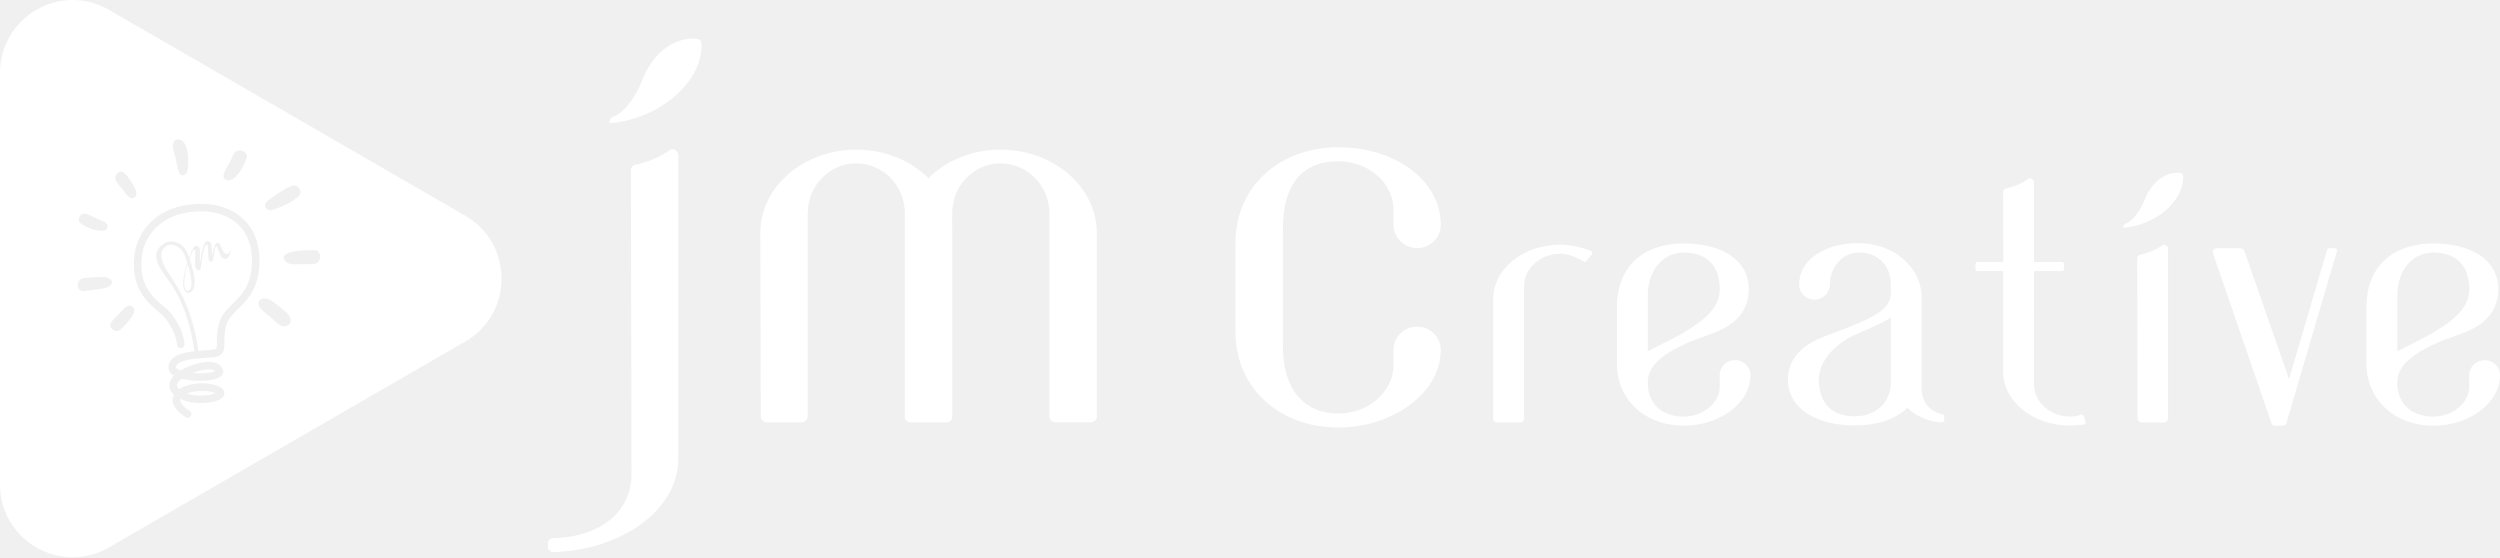
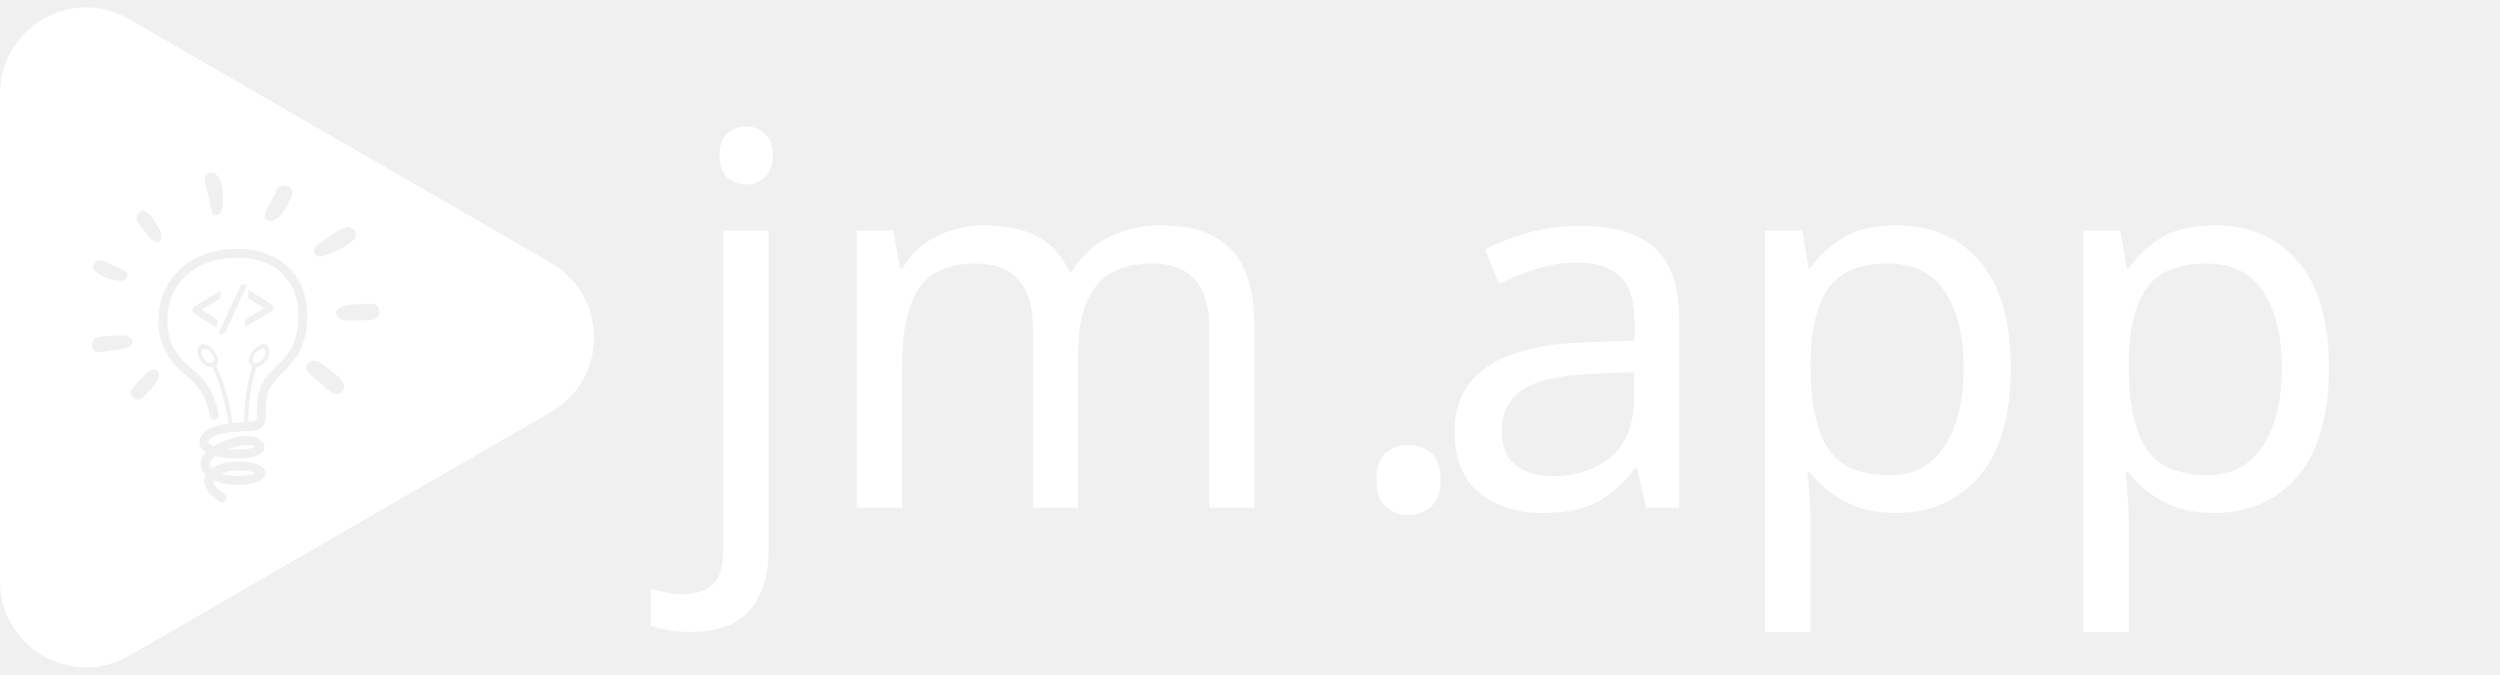
- <svg xmlns="http://www.w3.org/2000/svg" id="Layer_2" data-name="Layer 2" viewBox="0 0 1121.55 250">
+ <svg xmlns="http://www.w3.org/2000/svg" id="Layer_2" data-name="Layer 2" viewBox="0 0 946.93 255.61">
  <defs>
    <style>
+       .cls-1 {
+         font-family: EvergreenRegular, Evergreen;
+         font-size: 195.95px;
+       }
+ 
      .cls-1, .cls-2 {
        fill: #fff;
      }

      .cls-2 {
        fill-rule: evenodd;
      }
    </style>
  </defs>
-   <g id="horizontal_mono" data-name="horizontal mono">
+   <g id="main">
    <g>
      <g>
-         <path class="cls-2" d="M83.04,129.42c.31.73.93,1.18,1.54.92,1.31-.55,2.03-2.67.39-9.08-.22-.95-.54-1.96-.8-2.81-1.24,4.1-2.07,8.74-1.13,10.97Z" />
-         <path class="cls-2" d="M96.53,166.53c-.1-.09-.22-.2-.39-.32-1.44-1.06-5.84-.41-9.81,1.13,4.28.4,8.78-.06,10.2-.81Z" />
-         <path class="cls-2" d="M208.71,96.76L48.87,4.42c-10.86-6.27-23.08-5.49-32.58,0C6.22,10.23,0,21.02,0,32.65c0,8.65,0,17.3,0,25.95,0,52.91,0,105.83,0,158.74,0,25.1,27.15,40.78,48.87,28.24l159.84-92.35c21.72-12.55,21.72-43.92,0-56.47ZM119.58,90.6c1.67-1.57,3.54-2.79,5.46-4.02,1.92-1.22,3.94-2.57,6.11-3.26,2.67-.84,4.93,2.87,2.78,4.77-3.19,2.82-8.12,5.05-12.2,6.2-2.1.59-3.78-2.17-2.15-3.7ZM100.35,78.28c.93-3.05,3.13-5.64,4.21-8.67,1.35-3.78,7.45-2.03,5.98,1.65-1.36,3.4-3.41,7.91-6.99,9.48-1.63.71-3.82-.45-3.2-2.47ZM77.72,64.27c.47-1.93,2.72-2.17,4.07-1.07,2.24,1.83,2.68,6.23,2.64,9-.03,1.93.2,5.78-2.22,6.4-2.16.55-2.52-3.62-2.79-4.79-.43-1.82-.76-3.64-1.33-5.43-.48-1.51-.74-2.55-.36-4.11ZM55.53,77.52c1.49,1.1,2.5,2.68,3.5,4.23.93,1.44,1.91,3.12,2.14,4.84.26,1.94-1.61,3.06-3.17,1.85-1.23-.95-2.18-2.34-3.11-3.58-.94-1.25-2.21-2.39-2.9-3.8-1.02-2.09,1.26-5.23,3.54-3.54ZM38.57,95.89c1.55.48,2.94,1.33,4.42,1.97,1.47.63,2.98,1.13,4.34,2,1.69,1.09.94,3.48-.98,3.63-3.38.27-7.59-1.33-10.22-3.39-2.03-1.6.17-4.91,2.45-4.21ZM43.87,129.8c-2.06.3-4.13.54-6.2.75-3.71.39-3.73-5.51,0-5.82,2.13-.18,4.25-.33,6.38-.42,1.85-.08,3.8-.21,5.37.91.85.61,1.09,1.72.33,2.53-1.52,1.61-3.77,1.75-5.87,2.05ZM60.16,139.8c-.42,1.82-1.77,3.36-2.96,4.75-1.11,1.29-2.21,2.63-3.61,3.6-2.13,1.47-5.23-1.5-3.64-3.64,1.02-1.37,2.33-2.47,3.49-3.73,1.1-1.2,2.17-2.58,3.62-3.37,1.66-.9,3.53.57,3.11,2.39ZM106.92,138.49c-2.47,2.44-4.6,4.55-5.48,7.69-.77,2.77-.77,5.18-.76,7.12,0,2.88,0,5.86-3.41,6.71-1.04.25-2.65.36-4.69.5-4.73.32-13.54.9-13.61,4.33,0,.22.49.77,1.85,1.31.06.02.12.05.18.07,5.35-3.29,13.74-5.25,17.15-2.73,2.42,1.79,2.13,3.45,1.75,4.28-1.72,3.73-12.62,3.47-17.74,2.3-.22-.05-.43-.1-.64-.16-.62.47-1.14.96-1.53,1.47-.8,1.04-1.05,1.99.34,3.22,4.1-2.79,11.63-3.43,16.73-1.69.84.29,3.41,1.17,3.57,3.26.07.86-.25,2.08-2.16,3.09-3.3,1.74-11.68,2.58-17.61-.32-.58,1.94,2.73,4.41,4.23,5.41.77.52.98,1.57.47,2.34-.33.5-.88.76-1.44.75-.31,0-.62-.1-.9-.28-6.34-4.24-6.37-7.76-5.28-9.96.02-.05.05-.09.07-.14-2.46-2.24-2.73-5.1-.69-7.73.21-.27.44-.54.7-.8-1.96-1.19-2.45-2.6-2.42-3.75.1-4.97,5.94-6.54,11.64-7.2-.14-1.13-.55-3.59-.83-4.99-1.05-5.32-2.47-10.64-4.58-15.64-1.23-2.92-2.63-5.8-4.4-8.43-1.77-2.62-3.21-4.76-5.02-7.34-1.24-1.76-5.69-8.97,2.57-12.61,1.4-.62,6.18-.55,8.67,4.1.07.09.14.19.19.31.06.15.16.39.27.66,0,0,0,0,0,0,0,0,0,0,0,0,.19.49.44,1.14.71,1.9.77-2.09,1.19-3.16,1.83-4.19h0c.24-.41.53-.79,1-.99.76-.32,1.45.12,1.85,1.07.53,1.24-.03,4.06.24,6.34.54-3.09,1.26-8.84,2.96-9.56.55-.23,1.53.08,1.94,1.04.57,1.35.25,4.48.41,4.87.02.06.07.17.2.11.08-.04.12-.18.18-.41.55-2.82.96-4.46,1.85-4.84.59-.25,1.1.13,1.6,1.18,1.02,2.29,1.94,4.36,3.43,3.73.34-.14.47-.53.6-1.05.07-.3.11-.45.2-.48.09-.04.15,0,.2.12.05.11.05.24.04.45-.16,1.27-.56,2.56-1.67,3.03-1.53.65-2.41-.5-3.13-2.19-.36-.84-.71-2.02-1.04-2.81-.17-.39-.35-.58-.52-.51-.38.16-.6,1.18-1.22,4.57-.2.95-.11,2.11-.7,2.36-.34.14-1.12-.05-1.39-.67-.19-.45-.16-.86-.2-1.77,0-1.79-.05-4.03-.46-4.99-.1-.23-.3-.34-.51-.25-.76.32-1.83,5.36-2.22,8.58-.19,1.68-.07,2.55-.7,2.82-.64.27-1.52-.28-1.88-1.13-.69-1.63.28-6.3-.29-7.65-.1-.22-.32-.4-.53-.31-.13.05-.24.37-.24.37v-.03c-.61.96-.94,1.68-1.65,3.69.56,1.67,1.14,3.62,1.56,5.29,1.68,6.68.28,9.22-1.3,9.89-1.13.48-2.21-.3-2.69-1.43-1.01-2.38,0-7.53,1.43-11.95-.47-1.58-.9-2.78-1.22-3.56-.11-.17-.22-.37-.33-.62-1.07-2.48-4.89-4.86-7.47-3.49-5.81,3.07-.21,11.01.44,12.01,3.39,5.25,5.95,9.18,8.17,14.6,2.67,6.52,4.49,13.59,5.32,20.61,1.21-.11,2.38-.19,3.46-.26,1.72-.12,3.36-.22,4.11-.41.68-.17.85-.34.85-3.43,0-2.03,0-4.81.89-8.02,1.11-4.01,3.66-6.53,6.35-9.19,3.5-3.46,7.12-7.04,8.16-14.66,1.11-8.13-.62-14.97-4.99-19.76-4.33-4.75-11.14-7.17-19.19-6.81-16.62.73-23.79,11.2-24.89,19.95-1.64,13.09,4.9,18.56,9.68,22.55l.58.48c5.95,5.01,8.57,12.63,8.88,16.54.07.93-.62,1.74-1.55,1.82-.93.07-1.74-.62-1.81-1.55-.26-3.21-2.57-9.91-7.69-14.22l-.57-.48c-4.76-3.98-12.74-10.64-10.87-25.56,1.26-10.05,9.37-22.08,28.09-22.9,9.07-.4,16.82,2.41,21.83,7.91,5.07,5.55,7.08,13.33,5.84,22.49-1.19,8.76-5.41,12.93-9.13,16.6ZM127.04,146.36c-2.25-.35-4.03-2.75-5.72-4.16-1.74-1.45-3.9-2.76-5.03-4.77-1.13-2.01.71-3.83,2.72-3.54,2.5.36,4.75,2.44,6.65,3.97,1.75,1.41,4.16,2.9,4.65,5.23.44,2.13-1.24,3.6-3.28,3.28ZM140.63,118.42c-2.56.09-5.11.18-7.67.15-2.03-.03-4.2.05-5.32-1.9-2.69-4.7,11.06-4.36,12.99-4.46,3.99-.2,4,6.07,0,6.21Z" />
-         <path class="cls-2" d="M96.69,176.4c-.19-.09-.44-.19-.74-.29-3.85-1.31-8.92-.85-12.12.45,4.76,1.64,10.76.79,12.86-.16Z" />
+         <text class="cls-1" transform="translate(257.24 192.32)">
+           <tspan x="0" y="0">jm app</tspan>
+         </text>
+         <text class="cls-1" transform="translate(507.24 192.32)">
+           <tspan x="0" y="0">.</tspan>
+         </text>
      </g>
      <g>
-         <path class="cls-1" d="M304.29,69.67v136.27c0,22.52-24.98,40.88-56.21,41.73-1.23.03-2.25-.98-2.25-2.22v-1.8c0-1.18.98-2.15,2.17-2.19,23.42-.73,35.31-13.33,35.31-28.8l-.28-136.21c0-1.06.57-2.16,1.61-2.44,5.68-1.17,11.03-3.36,15.98-6.78,1.5-.92,3.68.54,3.68,2.44ZM314.63,22.41c-1.42,16.01-19.62,31.02-41.18,32.89l-.02-.11c-.24-1.23.51-2.4,1.69-2.82,5.13-1.85,10.15-9.25,12.86-16.08,8.26-20.88,24.63-19.71,26.05-18.34,1.01,1.21.67,3.74.6,4.46Z" />
-         <path class="cls-1" d="M492.06,104.4v82.55c0,1.37-1.27,2.48-2.84,2.48h-15.61c-1.57,0-2.84-1.11-2.84-2.48v-91.24c0-12.47-9.89-22.42-21.85-22.42s-21.73,9.89-21.73,22.37h0s.02,91.37.02,91.37c0,1.37-1.27,2.48-2.84,2.48h-15.61c-1.57,0-2.84-1.11-2.84-2.48v-91.37c0-12.47-9.84-22.37-21.8-22.37s-21.73,9.89-21.73,22.37l-.06.02v90.96c0,1.59-1.28,2.87-2.87,2.87h-15.3c-1.58,0-2.86-1.28-2.87-2.87l-.18-82.24c0-20.43,19.16-37.27,43-37.27,12.95,0,24.53,4.98,32.41,12.79,7.87-7.82,19.43-12.79,32.38-12.79,23.84,0,43.13,16.83,43.14,37.27Z" />
-         <path class="cls-1" d="M646.35,156.96h0s0,.02,0,.03h0c0,19.46-21.7,34.79-45.98,34.79-25.47,0-46.12-16.78-46.12-43.1v-39.52c0-26.32,20.65-43.1,46.12-43.1s45.98,14.84,45.98,34.79h0s0,.02,0,.03h0c.05,5.75-4.76,10.41-10.61,10.41s-10.6-4.66-10.61-10.41h0v-.02s0,0,0,0h0c0-.14.09-7.03.03-7.9-.79-11.51-11.57-20.62-24.79-20.62-16.51,0-24.83,10.95-24.83,29.85v53.46c0,18.25,8.91,29.85,24.83,29.85,13.21,0,23.99-9.11,24.79-20.62.06-.86-.03-7.75-.03-7.9h0,0s0-.02,0-.02h0c.02-5.75,4.76-10.41,10.61-10.41s10.66,4.66,10.61,10.41Z" />
-         <path class="cls-1" d="M714.14,114.08c-.87.97-1.67,1.97-2.4,3-.28.4-.82.52-1.24.26-2.83-1.77-6.94-3.45-10.3-3.51-9.11-.16-16.48,6.6-16.48,14.58v59.49c0,.89-.83,1.62-1.85,1.62h-10.15c-1.02,0-1.85-.72-1.85-1.62v-53.8c0-13.39,13.43-24.31,29.99-24.31,5.04,0,9.78,1.09,13.94,2.86.58.25.75.96.33,1.43Z" />
-         <path class="cls-1" d="M755.38,186.9c8.59,0,16.12-6.13,16.12-13.41,0-.56-.02-5.04-.02-5.13h0v-.02c.01-3.74,3.1-6.77,6.9-6.77s6.93,3.03,6.9,6.77h0s0,.01,0,.02h0c0,12.66-14.11,22.63-29.91,22.63-16.56,0-29.99-10.92-29.99-28.03v-25.02c0-19.83,13.43-28.72,29.99-28.72s29.17,7.07,29.17,20.61h0c0,9.84-6.42,14.84-10.68,17.22-4.8,2.68-12.16,4.62-17.53,7.08-11.16,5.1-17.11,10.28-17.11,17.46,0,10.35,7.22,15.32,16.15,15.32ZM755.38,113.3c-9.57,0-16.15,8.13-16.15,19.33v25.03c4.5-2.57,10.66-5.23,15.7-8.22,8.2-4.86,16.6-10.73,16.6-19.61,0-10.37-5.59-16.52-16.15-16.52Z" />
-         <path class="cls-1" d="M820.92,127.58c0,3.78-3.09,6.85-6.9,6.85s-6.9-2.98-6.9-6.77c0-10.56,10.66-18.58,26.62-18.58s28.36,10.97,28.36,24.5v41.17c0,5.55,4.05,10.16,9.29,11.08.47.08.81.5.81.99v1.75c0,.52-.43.96-.95.94-6.03-.24-11.49-2.69-15.58-6.56-5.49,5.39-14,7.9-23.57,7.9-16.56,0-29.99-7.07-29.99-20.61h0c0-9.84,7.19-14.79,11.5-17.09,4.77-2.54,12.1-4.77,17.53-7.08,8.8-3.74,17.11-7.27,17.11-14.45v-4.17c0-7.9-5.4-14.19-14.33-14.19-7.48,0-13,6.86-13,14.31ZM848.25,142.56c-4.5,2.57-9.72,4.92-15.12,7.21-8.84,3.75-17.18,11.61-17.18,20.48,0,10.37,5.59,16.52,16.15,16.52,9.47,0,16.15-6.22,16.15-15.11v-29.1Z" />
-         <path class="cls-1" d="M935,190.36c-2.05.36-4.19.55-6.38.55-16.56,0-29.99-10.85-29.99-24.24l.03-45.05h-11.61c-.45,0-.82-.37-.82-.82v-2.42c0-.45.37-.82.82-.82h11.67l-.1-31.37c0-.69.37-1.4,1.05-1.59,3.7-.76,7.17-2.18,10.39-4.41.97-.6,2.39.35,2.39,1.59l.03,35.78h12.66c.45,0,.82.37.82.82v2.42c0,.45-.37.82-.82.82h-12.65l-.03,50.75c0,7.98,7.36,14.66,16.48,14.5,1.49-.03,3.12-.35,4.72-.86.43-.14.89.09,1.04.52l.92,2.77c.16.47-.14.98-.62,1.07Z" />
-         <path class="cls-1" d="M979.35,80.82c-.93,10.41-12.76,20.17-26.78,21.39v-.07c-.17-.8.32-1.56,1.09-1.84,3.34-1.2,6.6-6.01,8.36-10.46,5.37-13.58,16.01-12.82,16.94-11.93.66.79.43,2.43.39,2.9ZM972.63,111.56v76.09c0,1.03-.83,1.87-1.86,1.87h-9.95c-1.03,0-1.86-.83-1.87-1.87l-.15-71.69c0-.69.37-1.4,1.05-1.59,3.7-.76,7.18-2.18,10.39-4.41.97-.6,2.39.35,2.39,1.59Z" />
-         <path class="cls-1" d="M1048.45,112.5l-22.7,77.27c-.21.72-.87,1.21-1.62,1.21h-3.47c-.74,0-1.39-.43-1.63-1.12l-26.25-76.22c-.34-1.15.55-2.29,1.77-2.29h10.56c.82,0,1.55.53,1.78,1.3l20.03,57.47v-.06s17.1-58.06,17.1-58.06c.11-.39.47-.65.89-.65h2.65c.61,0,1.05.57.88,1.15Z" />
-         <path class="cls-1" d="M1091.64,186.9c8.59,0,16.12-6.13,16.12-13.41,0-.56-.02-5.04-.02-5.13h0v-.02c.01-3.74,3.1-6.77,6.9-6.77s6.93,3.03,6.9,6.77h0s0,.01,0,.02h0c0,12.66-14.11,22.63-29.91,22.63-16.56,0-29.99-10.92-29.99-28.03v-25.02c0-19.83,13.43-28.72,29.99-28.72s29.17,7.07,29.17,20.61h0c0,9.84-6.42,14.84-10.68,17.22-4.8,2.68-12.16,4.62-17.53,7.08-11.16,5.1-17.11,10.28-17.11,17.46,0,10.35,7.22,15.32,16.15,15.32ZM1091.64,113.3c-9.57,0-16.15,8.13-16.15,19.33v25.03c4.5-2.57,10.66-5.23,15.7-8.22,8.2-4.86,16.6-10.73,16.6-19.61,0-10.37-5.59-16.52-16.15-16.52Z" />
+         <path class="cls-2" d="M81.01,135.53q-.06-.26-.21-.56t-.35-.63-.45-.62-.52-.57-.57-.46-.57-.29-.69-.1-.41-.13c-.11-.05-.18-.1-.23-.16-.05-.06-.1-.13-.15-.21-.04.1-.08.2-.13.31-.05.1-.11.2-.16.3-.08.16-.15.3-.2.43q-.09.19-.09.41,0,.22.06.49c.04.17.08.36.13.56q.12.47.41,1.04.3.56.73,1.06.43.49.99.82.56.32,1.2.32c.24,0,.43-.03.59-.09.17-.07.3-.16.41-.28.11-.11.18-.25.23-.41.05-.16.07-.34.07-.53q0-.16-.02-.33C81.07,135.78,81.04,135.66,81.01,135.53Z" />
+         <path class="cls-2" d="M96.69,179.21c-.19-.09-.43-.19-.74-.29-3.84-1.32-8.92-.85-12.12.45C88.59,181.01,94.59,180.15,96.69,179.21Z" />
+         <path class="cls-2" d="M96.04,137.17c.11.12.25.21.41.28.16.06.36.09.59.09q.64,0,1.2-.32t.99-.82.73-1.06.41-1.04c.05-.2.09-.39.13-.56q.06-.27.06-.49,0-.22-.08-.41c-.06-.13-.13-.27-.21-.43q-.08-.14-.15-.3c-.06-.11-.1-.21-.14-.31-.05.08-.09.15-.15.21-.05.06-.12.11-.23.16q-.15.07-.41.13-.26.06-.69.1-.28.1-.57.29-.29.2-.56.46-.28.26-.53.57-.25.3-.45.62-.2.32-.35.63-.15.3-.21.56-.05.19-.07.37-.02.17-.02.33,0,.29.07.53C95.86,136.92,95.94,137.06,96.04,137.17Z" />
+         <path class="cls-2" d="M96.53,169.34c-.1-.09-.22-.2-.39-.33-1.44-1.06-5.85-.41-9.81,1.13C90.61,170.55,95.1,170.08,96.53,169.34Z" />
+         <path class="cls-2" d="M208.71,99.57L48.87,7.22c-10.86-6.27-23.08-5.49-32.58,0C6.22,13.04,0,23.82,0,35.46q0,12.97,0,25.95,0,79.37,0,158.74c0,25.1,27.15,40.79,48.87,28.24l159.84-92.35C230.43,143.49,230.43,112.12,208.71,99.57ZM119.58,93.41c1.68-1.57,3.54-2.79,5.47-4.02,1.92-1.23,3.94-2.58,6.11-3.26,2.67-.84,4.93,2.87,2.78,4.77-3.19,2.83-8.12,5.06-12.2,6.21C119.64,97.7,117.95,94.94,119.58,93.41ZM100.35,81.09c.92-3.05,3.12-5.64,4.21-8.67,1.35-3.77,7.45-2.03,5.98,1.65-1.36,3.41-3.41,7.91-6.99,9.48C101.92,84.27,99.73,83.1,100.35,81.09ZM77.72,67.08c.48-1.93,2.72-2.17,4.07-1.07,2.24,1.82,2.68,6.23,2.64,9-.03,1.92.2,5.78-2.22,6.4-2.16.55-2.52-3.62-2.8-4.8-.42-1.82-.76-3.64-1.33-5.42C77.6,69.67,77.34,68.64,77.72,67.08ZM55.53,80.33c1.49,1.1,2.5,2.68,3.5,4.23.93,1.44,1.91,3.12,2.14,4.84.26,1.94-1.6,3.06-3.17,1.85-1.23-.95-2.18-2.34-3.11-3.58-.94-1.25-2.21-2.39-2.9-3.8C50.97,81.78,53.25,78.65,55.53,80.33ZM38.57,98.7c1.55.47,2.94,1.32,4.42,1.96,1.47.64,2.98,1.13,4.34,2,1.69,1.09.93,3.48-.99,3.64-3.38.26-7.59-1.33-10.22-3.4C34.09,101.31,36.29,97.99,38.57,98.7ZM43.87,132.6c-2.06.3-4.13.54-6.2.76-3.71.39-3.73-5.51,0-5.83,2.13-.18,4.24-.32,6.38-.42,1.85-.08,3.8-.21,5.36.91.85.61,1.09,1.73.33,2.53C48.21,132.16,45.97,132.3,43.87,132.6ZM60.16,142.6c-.42,1.83-1.77,3.36-2.96,4.75-1.11,1.29-2.21,2.63-3.62,3.6-2.12,1.48-5.23-1.5-3.64-3.64,1.03-1.37,2.34-2.47,3.49-3.73,1.1-1.19,2.17-2.58,3.62-3.37C58.72,139.31,60.58,140.78,60.16,142.6ZM106.92,141.3c-2.47,2.44-4.61,4.55-5.48,7.69-.77,2.77-.77,5.18-.76,7.12,0,2.88,0,5.86-3.42,6.71-1.04.25-2.65.36-4.69.49-4.73.32-13.54.91-13.61,4.34,0,.22.5.77,1.85,1.31.06.02.12.04.18.07,5.36-3.29,13.75-5.25,17.15-2.73,2.42,1.78,2.13,3.45,1.75,4.28-1.72,3.74-12.62,3.48-17.74,2.3-.22-.05-.43-.11-.64-.16-.61.47-1.13.97-1.53,1.48-.8,1.04-1.05,1.99.34,3.21,4.1-2.79,11.63-3.43,16.72-1.69.85.29,3.41,1.17,3.58,3.27.06.85-.26,2.08-2.16,3.08-3.3,1.74-11.68,2.58-17.61-.31-.57,1.94,2.73,4.4,4.23,5.41.77.51.98,1.56.47,2.34-.34.5-.89.76-1.44.75-.31,0-.62-.1-.9-.29-6.34-4.23-6.37-7.75-5.28-9.96.02-.05.05-.09.07-.14-2.45-2.24-2.72-5.1-.69-7.74q.31-.4.71-.8c-1.97-1.19-2.45-2.6-2.43-3.75.1-4.78,5.49-6.41,10.96-7.12-.13-1.03-.49-3.23-.74-4.48-.95-4.8-2.23-9.6-4.13-14.12-.41-.97-.86-1.92-1.32-2.87-.11,0-.23.02-.35.02q-.69,0-1.25-.18t-1.01-.51q-.68-.49-1.24-1.1-.56-.6-.95-1.27-.39-.66-.6-1.36-.21-.69-.21-1.36c0-.2,0-.37.03-.52.02-.16.05-.3.09-.43.04-.13.08-.26.14-.38.05-.12.11-.24.17-.37q.3-.57.75-.91.46-.33,1.12-.34.56,0,.89.36c.19.01.37.05.55.11.17.06.3.11.39.16q.8.5,1.4,1.07.61.57,1.04,1.16.44.6.71,1.18.26.58.39,1.1.15.61.15,1.15,0,.55-.15,1c-.11.3-.27.56-.48.77-.05.05-.11.09-.17.14.52,1.03,1.01,2.09,1.48,3.25,2.41,5.87,4.05,12.24,4.8,18.56,1.5-.16,2.97-.25,4.3-.34.09,0,.17-.01.26-.02-.06-.1-.11-.21-.11-.36-.02-6.51.91-13.2,2.67-19.45.13-.46.26-.91.4-1.34-.26-.11-.49-.25-.67-.44-.21-.21-.37-.47-.48-.77q-.15-.45-.15-1,0-.54.15-1.15.13-.52.4-1.1.26-.58.7-1.18.43-.59,1.04-1.16.61-.57,1.4-1.07.13-.07.4-.16c.17-.06.35-.1.54-.11q.33-.35.89-.36.67,0,1.12.34.45.34.75.91c.06.13.12.25.18.37.05.12.1.25.13.38s.07.27.09.43q.04.23.04.52,0,.67-.22,1.36-.21.7-.6,1.36-.39.67-.95,1.27-.55.61-1.24,1.1-.45.33-1.01.51c-.3.1-.63.15-.99.17-.11.35-.23.71-.34,1.07-1.38,4.7-2.11,9.62-2.51,14.5-.11,1.38-.23,3.92-.23,4.8,0,.19-.07.34-.16.47,1.12-.08,2.08-.17,2.61-.3.67-.17.85-.34.84-3.43,0-2.03,0-4.81.89-8.02,1.11-4.01,3.66-6.53,6.36-9.19,3.5-3.46,7.12-7.04,8.15-14.66,1.11-8.13-.62-14.97-4.99-19.76-4.32-4.74-11.14-7.17-19.19-6.81-16.62.73-23.79,11.2-24.89,19.95-1.64,13.09,4.9,18.56,9.68,22.56l.58.48c5.95,5.01,8.57,12.63,8.88,16.54.07.93-.62,1.74-1.55,1.81-.93.07-1.74-.62-1.81-1.54-.26-3.22-2.57-9.92-7.69-14.23l-.57-.47c-4.76-3.98-12.73-10.65-10.86-25.57,1.26-10.05,9.37-22.08,28.08-22.9,9.07-.4,16.82,2.41,21.83,7.91,5.07,5.55,7.09,13.33,5.85,22.49C114.86,133.46,110.64,137.62,106.92,141.3ZM93.91,112.88l.34-3.04,8.69,5.54c.36.25.52.69.53,1.14.01.57-.26,1.19-.84,1.53l-9.99,5.91.35-3.04,7.07-4.14L93.91,112.88ZM85.08,126.4l-2.45.05,8.77-18.66,2.32-.05L85.08,126.4ZM83.39,113.09l-7.09,4.17,6.17,3.88-.36,3.03-8.66-5.54c-.37-.21-.55-.66-.56-1.08,0-.62.26-1.25.86-1.58l9.98-5.92L83.39,113.09ZM127.04,149.16c-2.24-.35-4.03-2.75-5.71-4.15-1.74-1.45-3.91-2.77-5.03-4.78-1.13-2.01.71-3.83,2.72-3.54,2.49.37,4.74,2.44,6.65,3.97,1.76,1.4,4.16,2.9,4.65,5.23C130.76,148.02,129.08,149.49,127.04,149.16ZM140.63,121.22c-2.56.09-5.11.18-7.68.15-2.03-.03-4.2.05-5.32-1.9-2.69-4.7,11.07-4.36,13-4.46C144.62,114.82,144.62,121.08,140.63,121.22Z" />
      </g>
    </g>
  </g>
</svg>
